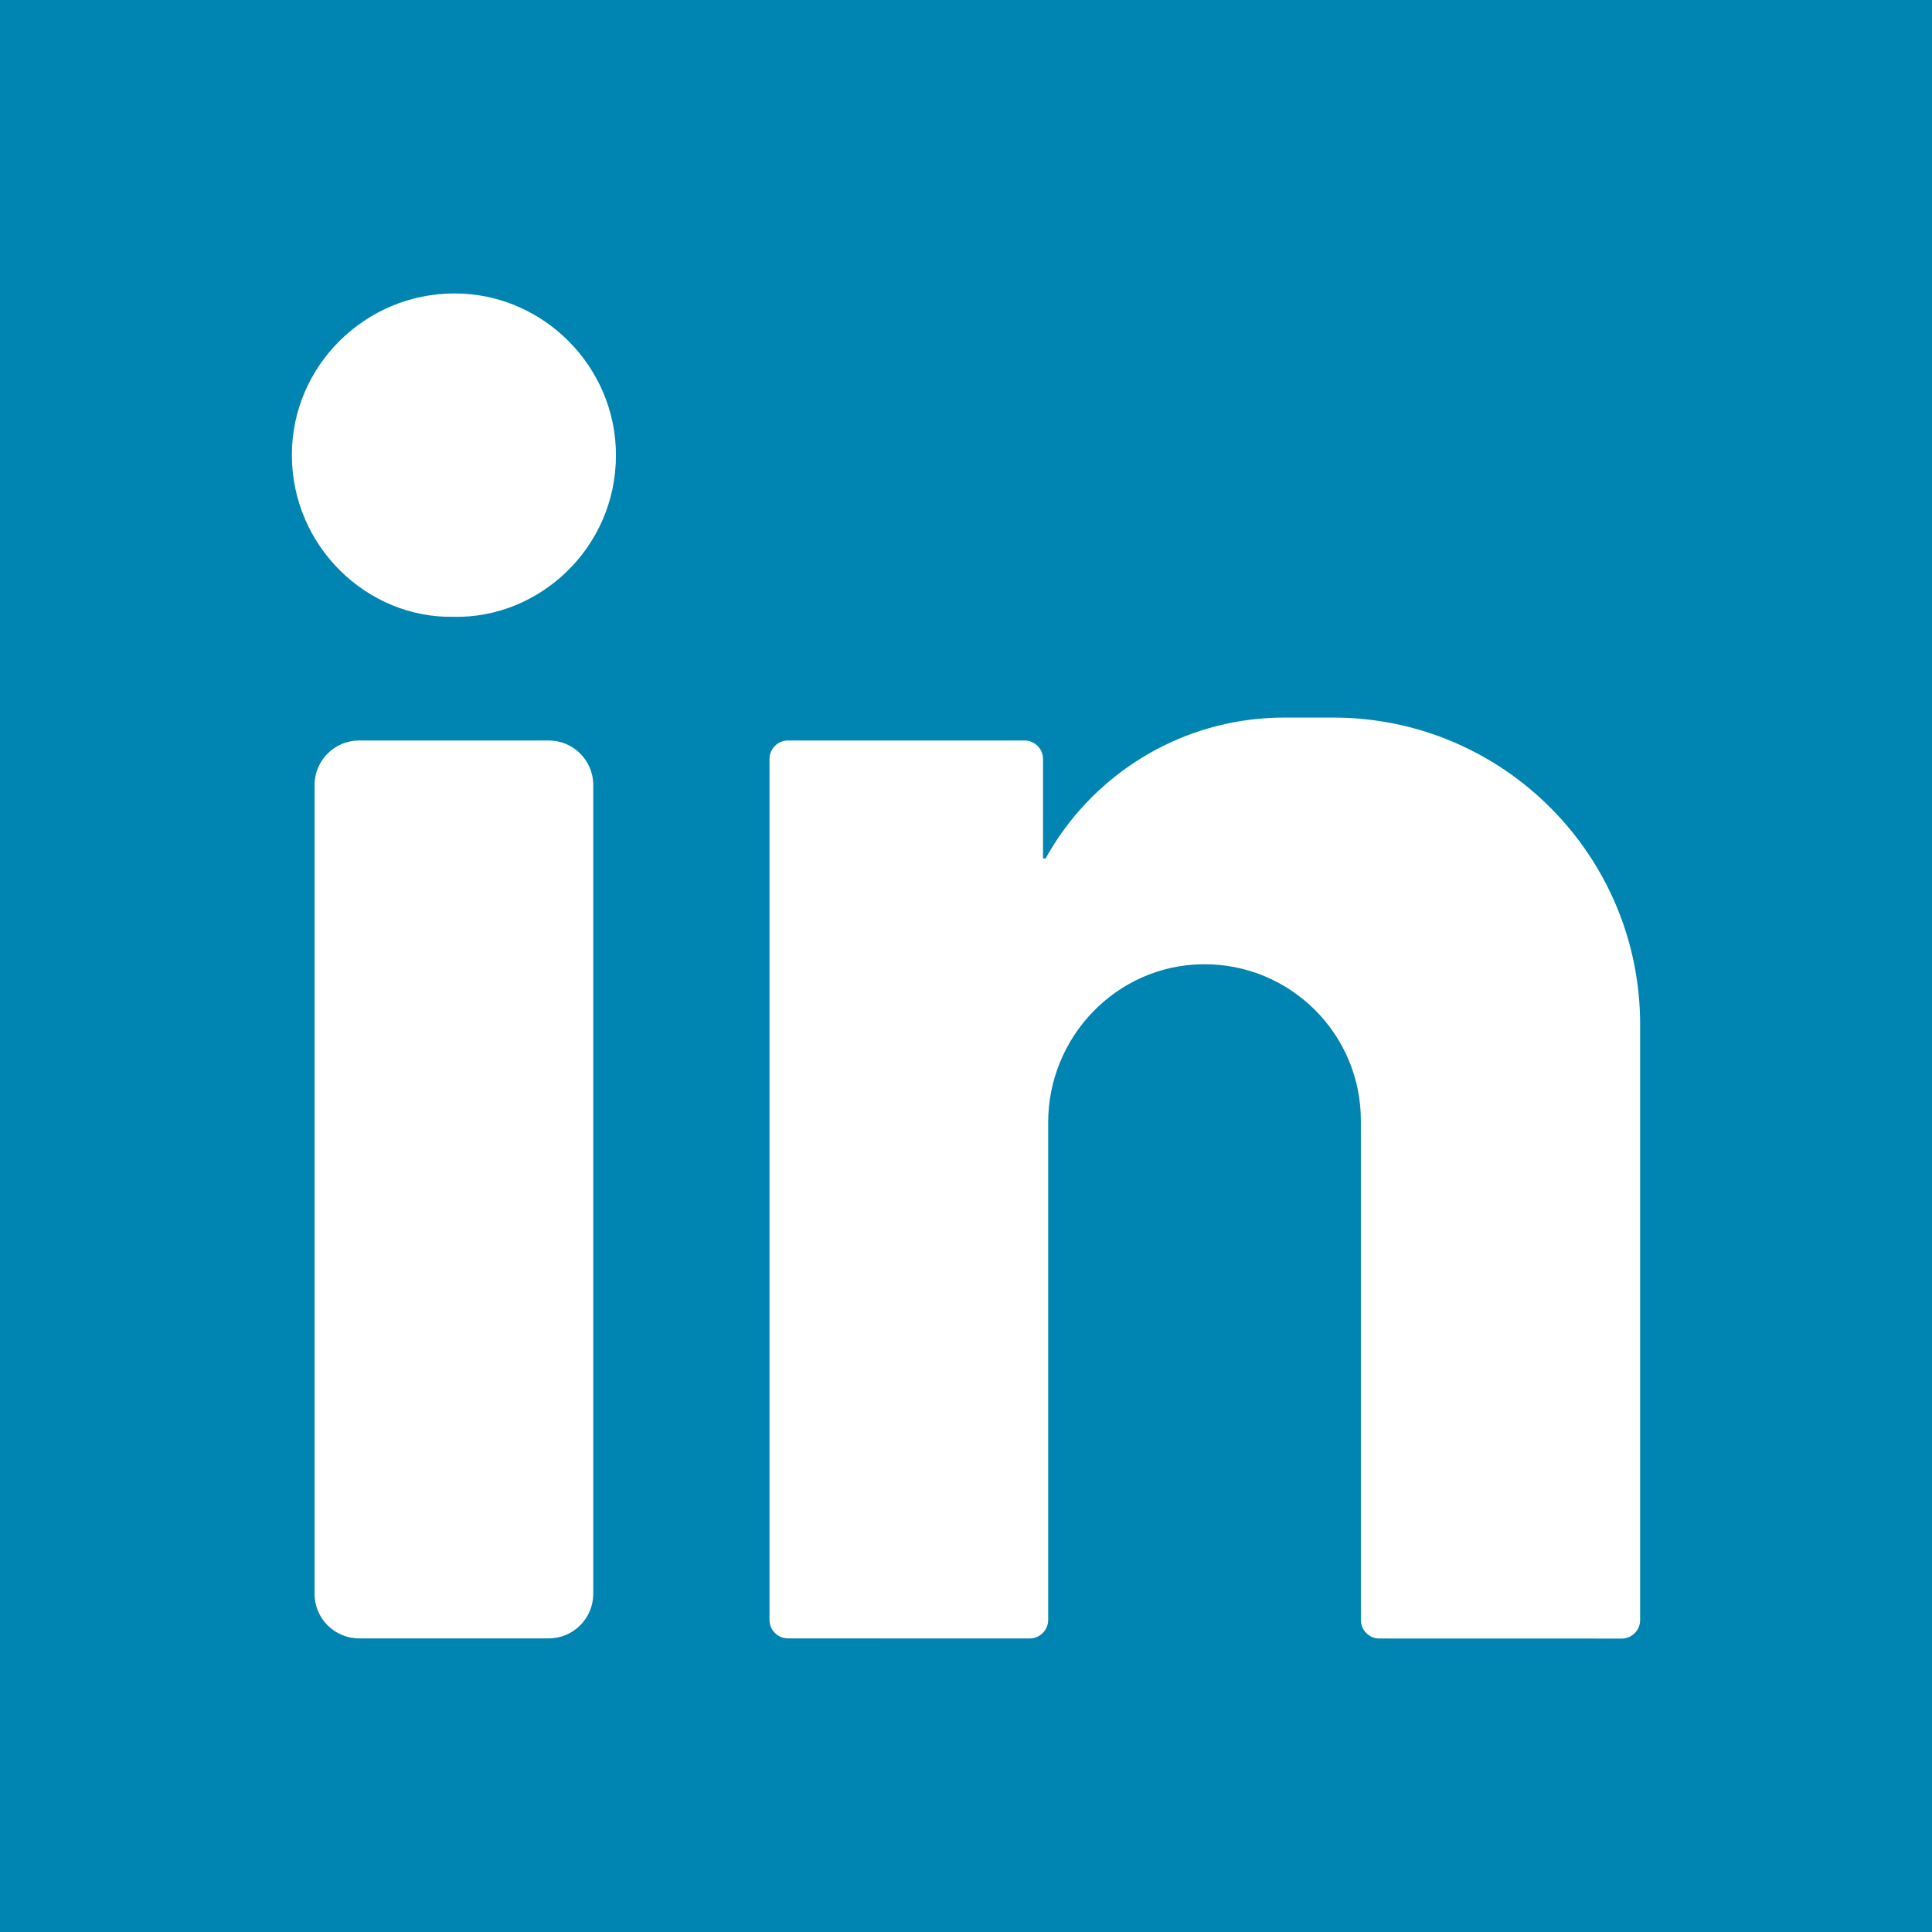
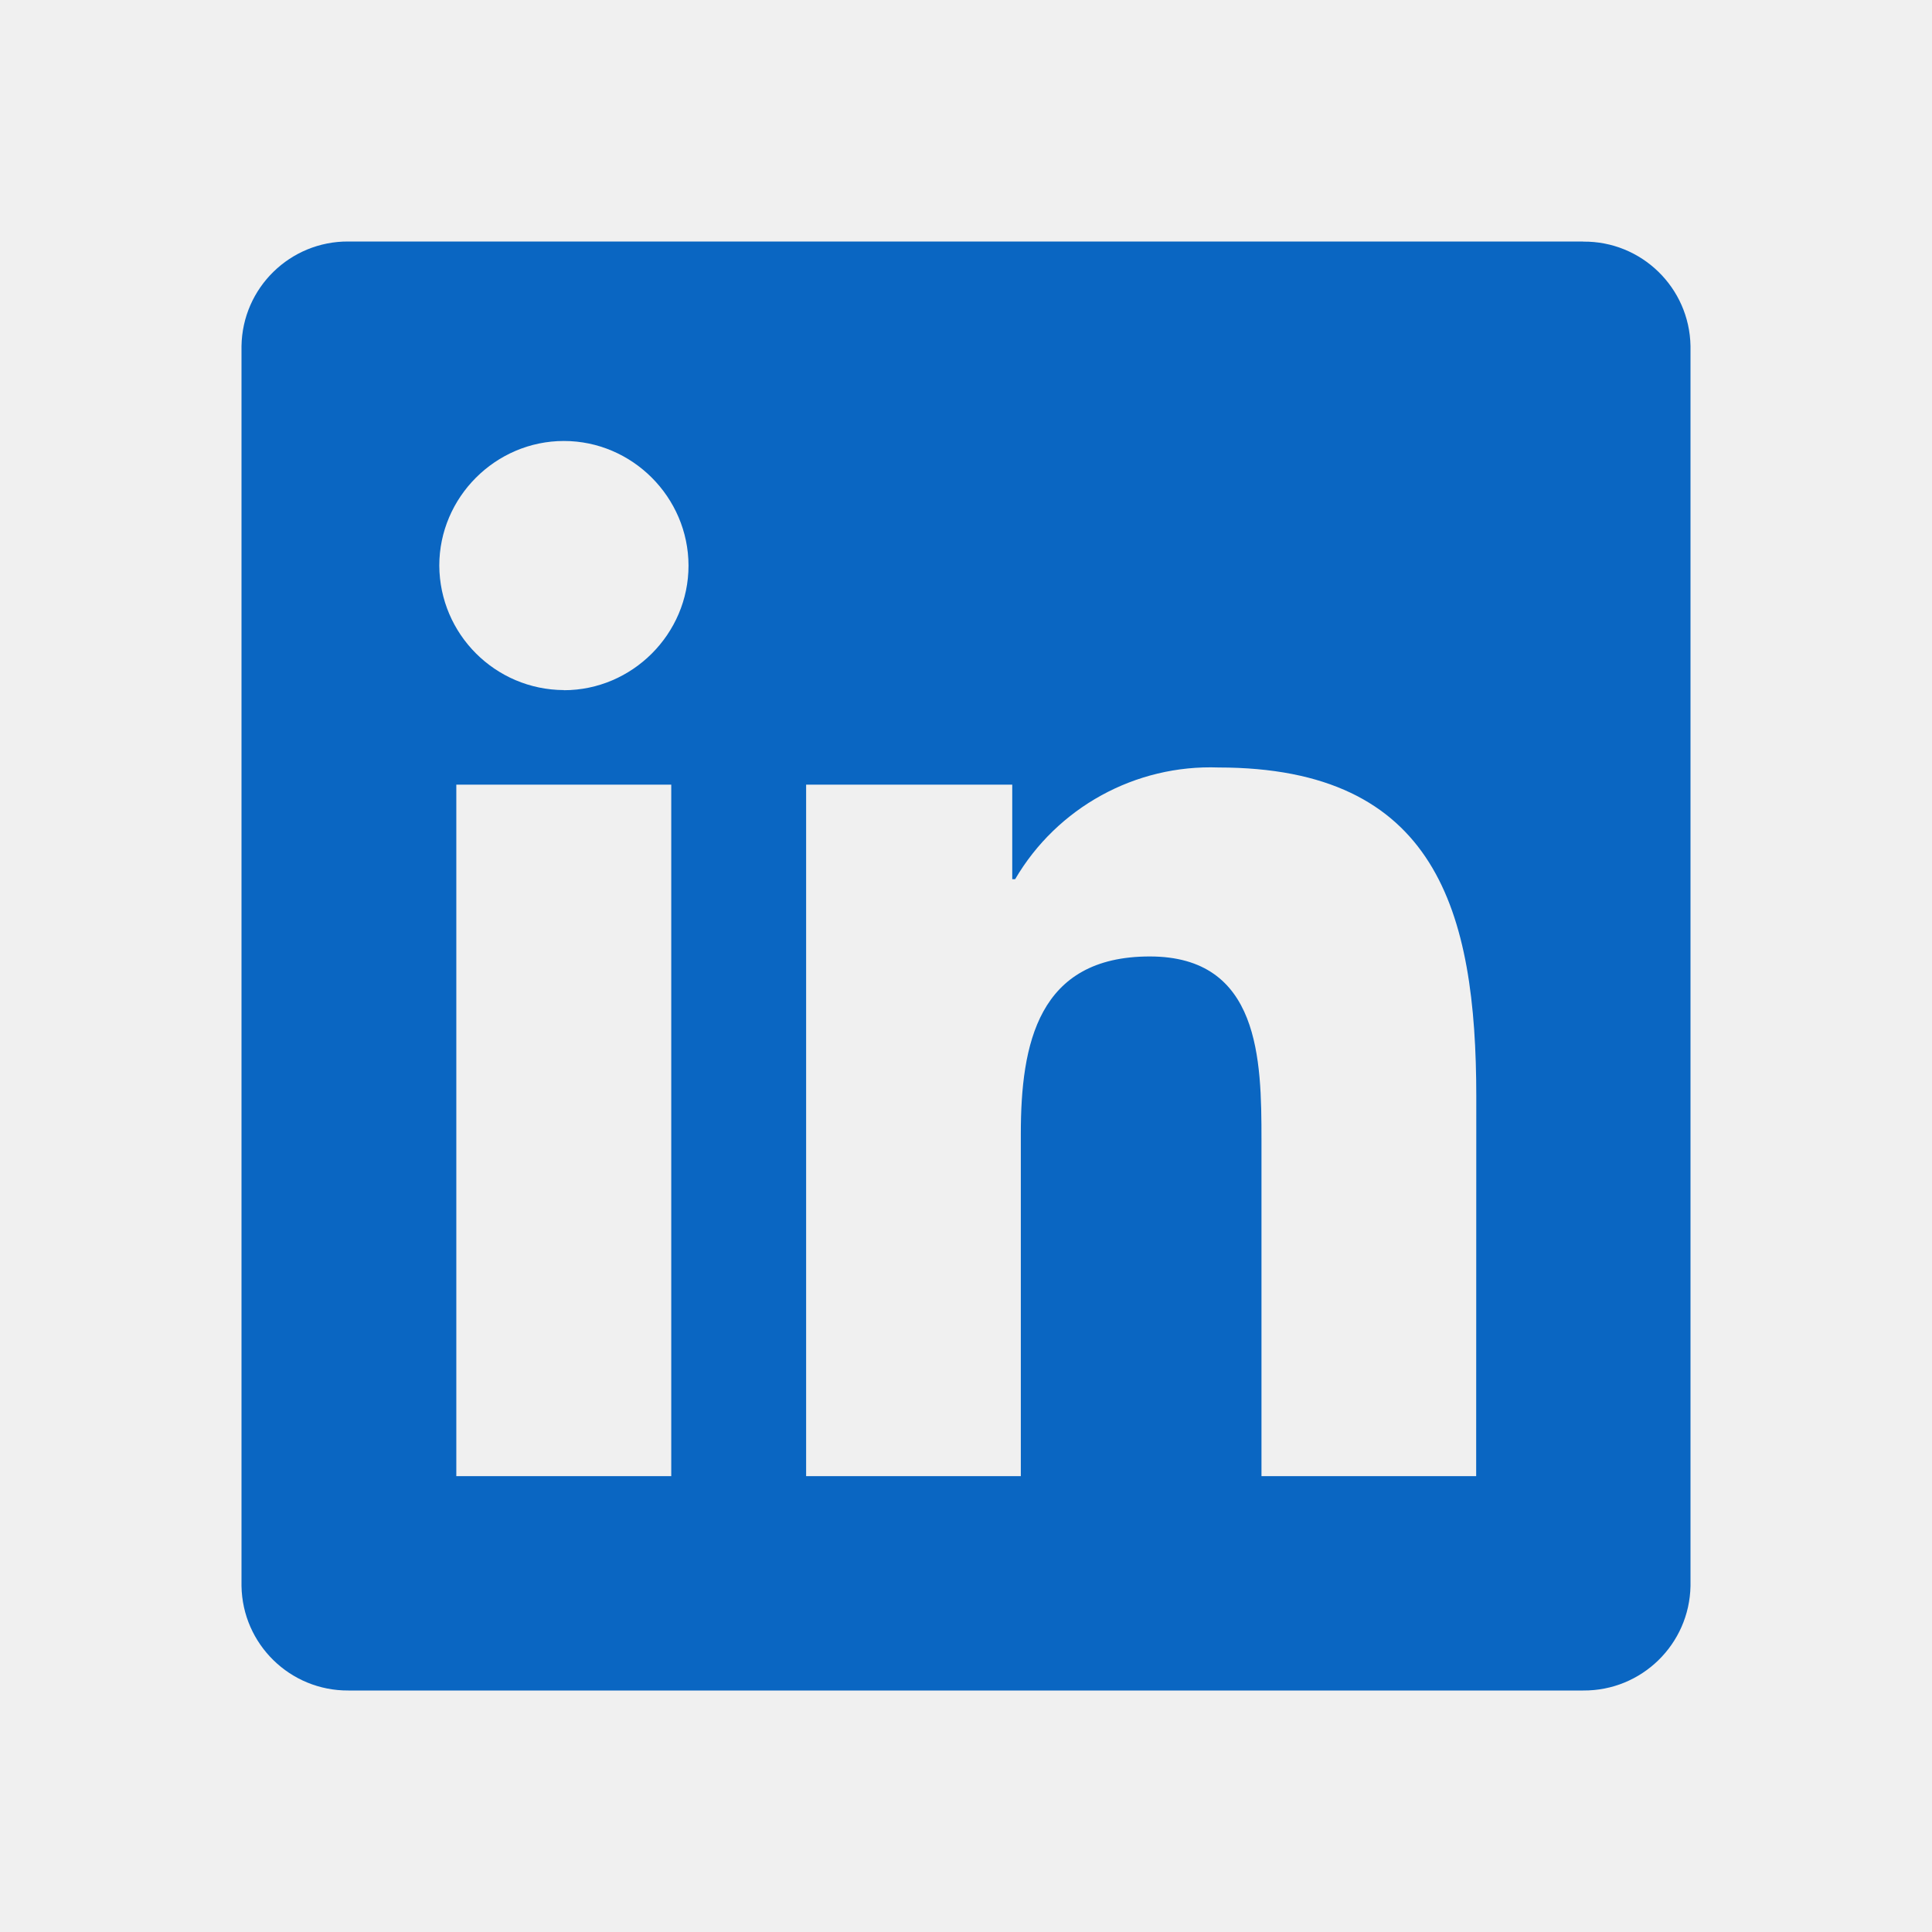
- <svg xmlns="http://www.w3.org/2000/svg" version="1.1" id="Capa_1" viewBox="0 0 455.731 455.731" xml:space="preserve">
-   <g>
-     <rect x="0" y="0" style="fill:#0084B1;" width="455.731" height="455.731" />
-     <g>
-       <path style="fill:#FFFFFF;" d="M107.255,69.215c20.873,0.017,38.088,17.257,38.043,38.234c-0.05,21.965-18.278,38.52-38.3,38.043    c-20.308,0.411-38.155-16.551-38.151-38.188C68.847,86.319,86.129,69.199,107.255,69.215z" />
-       <path style="fill:#FFFFFF;" d="M129.431,386.471H84.71c-5.804,0-10.509-4.705-10.509-10.509V185.18    c0-5.804,4.705-10.509,10.509-10.509h44.721c5.804,0,10.509,4.705,10.509,10.509v190.783    C139.939,381.766,135.235,386.471,129.431,386.471z" />
-       <path style="fill:#FFFFFF;" d="M386.884,241.682c0-39.996-32.423-72.42-72.42-72.42h-11.47c-21.882,0-41.214,10.918-52.842,27.606    c-1.268,1.819-2.442,3.708-3.52,5.658c-0.373-0.056-0.594-0.085-0.599-0.075v-23.418c0-2.409-1.953-4.363-4.363-4.363h-55.795    c-2.409,0-4.363,1.953-4.363,4.363V382.11c0,2.409,1.952,4.362,4.361,4.363l57.011,0.014c2.41,0.001,4.364-1.953,4.364-4.363    V264.801c0-20.28,16.175-37.119,36.454-37.348c10.352-0.117,19.737,4.031,26.501,10.799c6.675,6.671,10.802,15.895,10.802,26.079    v117.808c0,2.409,1.953,4.362,4.361,4.363l57.152,0.014c2.41,0.001,4.364-1.953,4.364-4.363V241.682z" />
-     </g>
-   </g>
+ <svg xmlns="http://www.w3.org/2000/svg" width="800px" height="800px" viewBox="0 0 16 16" fill="none">
+   <path fill="#0A66C2" d="M12.225 12.225h-1.778V9.44c0-.664-.012-1.519-.925-1.519-.926 0-1.068.724-1.068 1.47v2.834H6.676V6.498h1.707v.783h.024c.348-.594.996-.95 1.684-.925 1.802 0 2.135 1.185 2.135 2.728l-.001 3.14zM4.67 5.715a1.037 1.037 0 01-1.032-1.031c0-.566.466-1.032 1.032-1.032.566 0 1.031.466 1.032 1.032 0 .566-.466 1.032-1.032 1.032zm.889 6.51h-1.78V6.498h1.78v5.727zM13.11 2H2.885A.88.88 0 002 2.866v10.268a.88.88 0 00.885.866h10.226a.882.882 0 00.889-.866V2.865a.88.88 0 00-.889-.864z" />
</svg>
